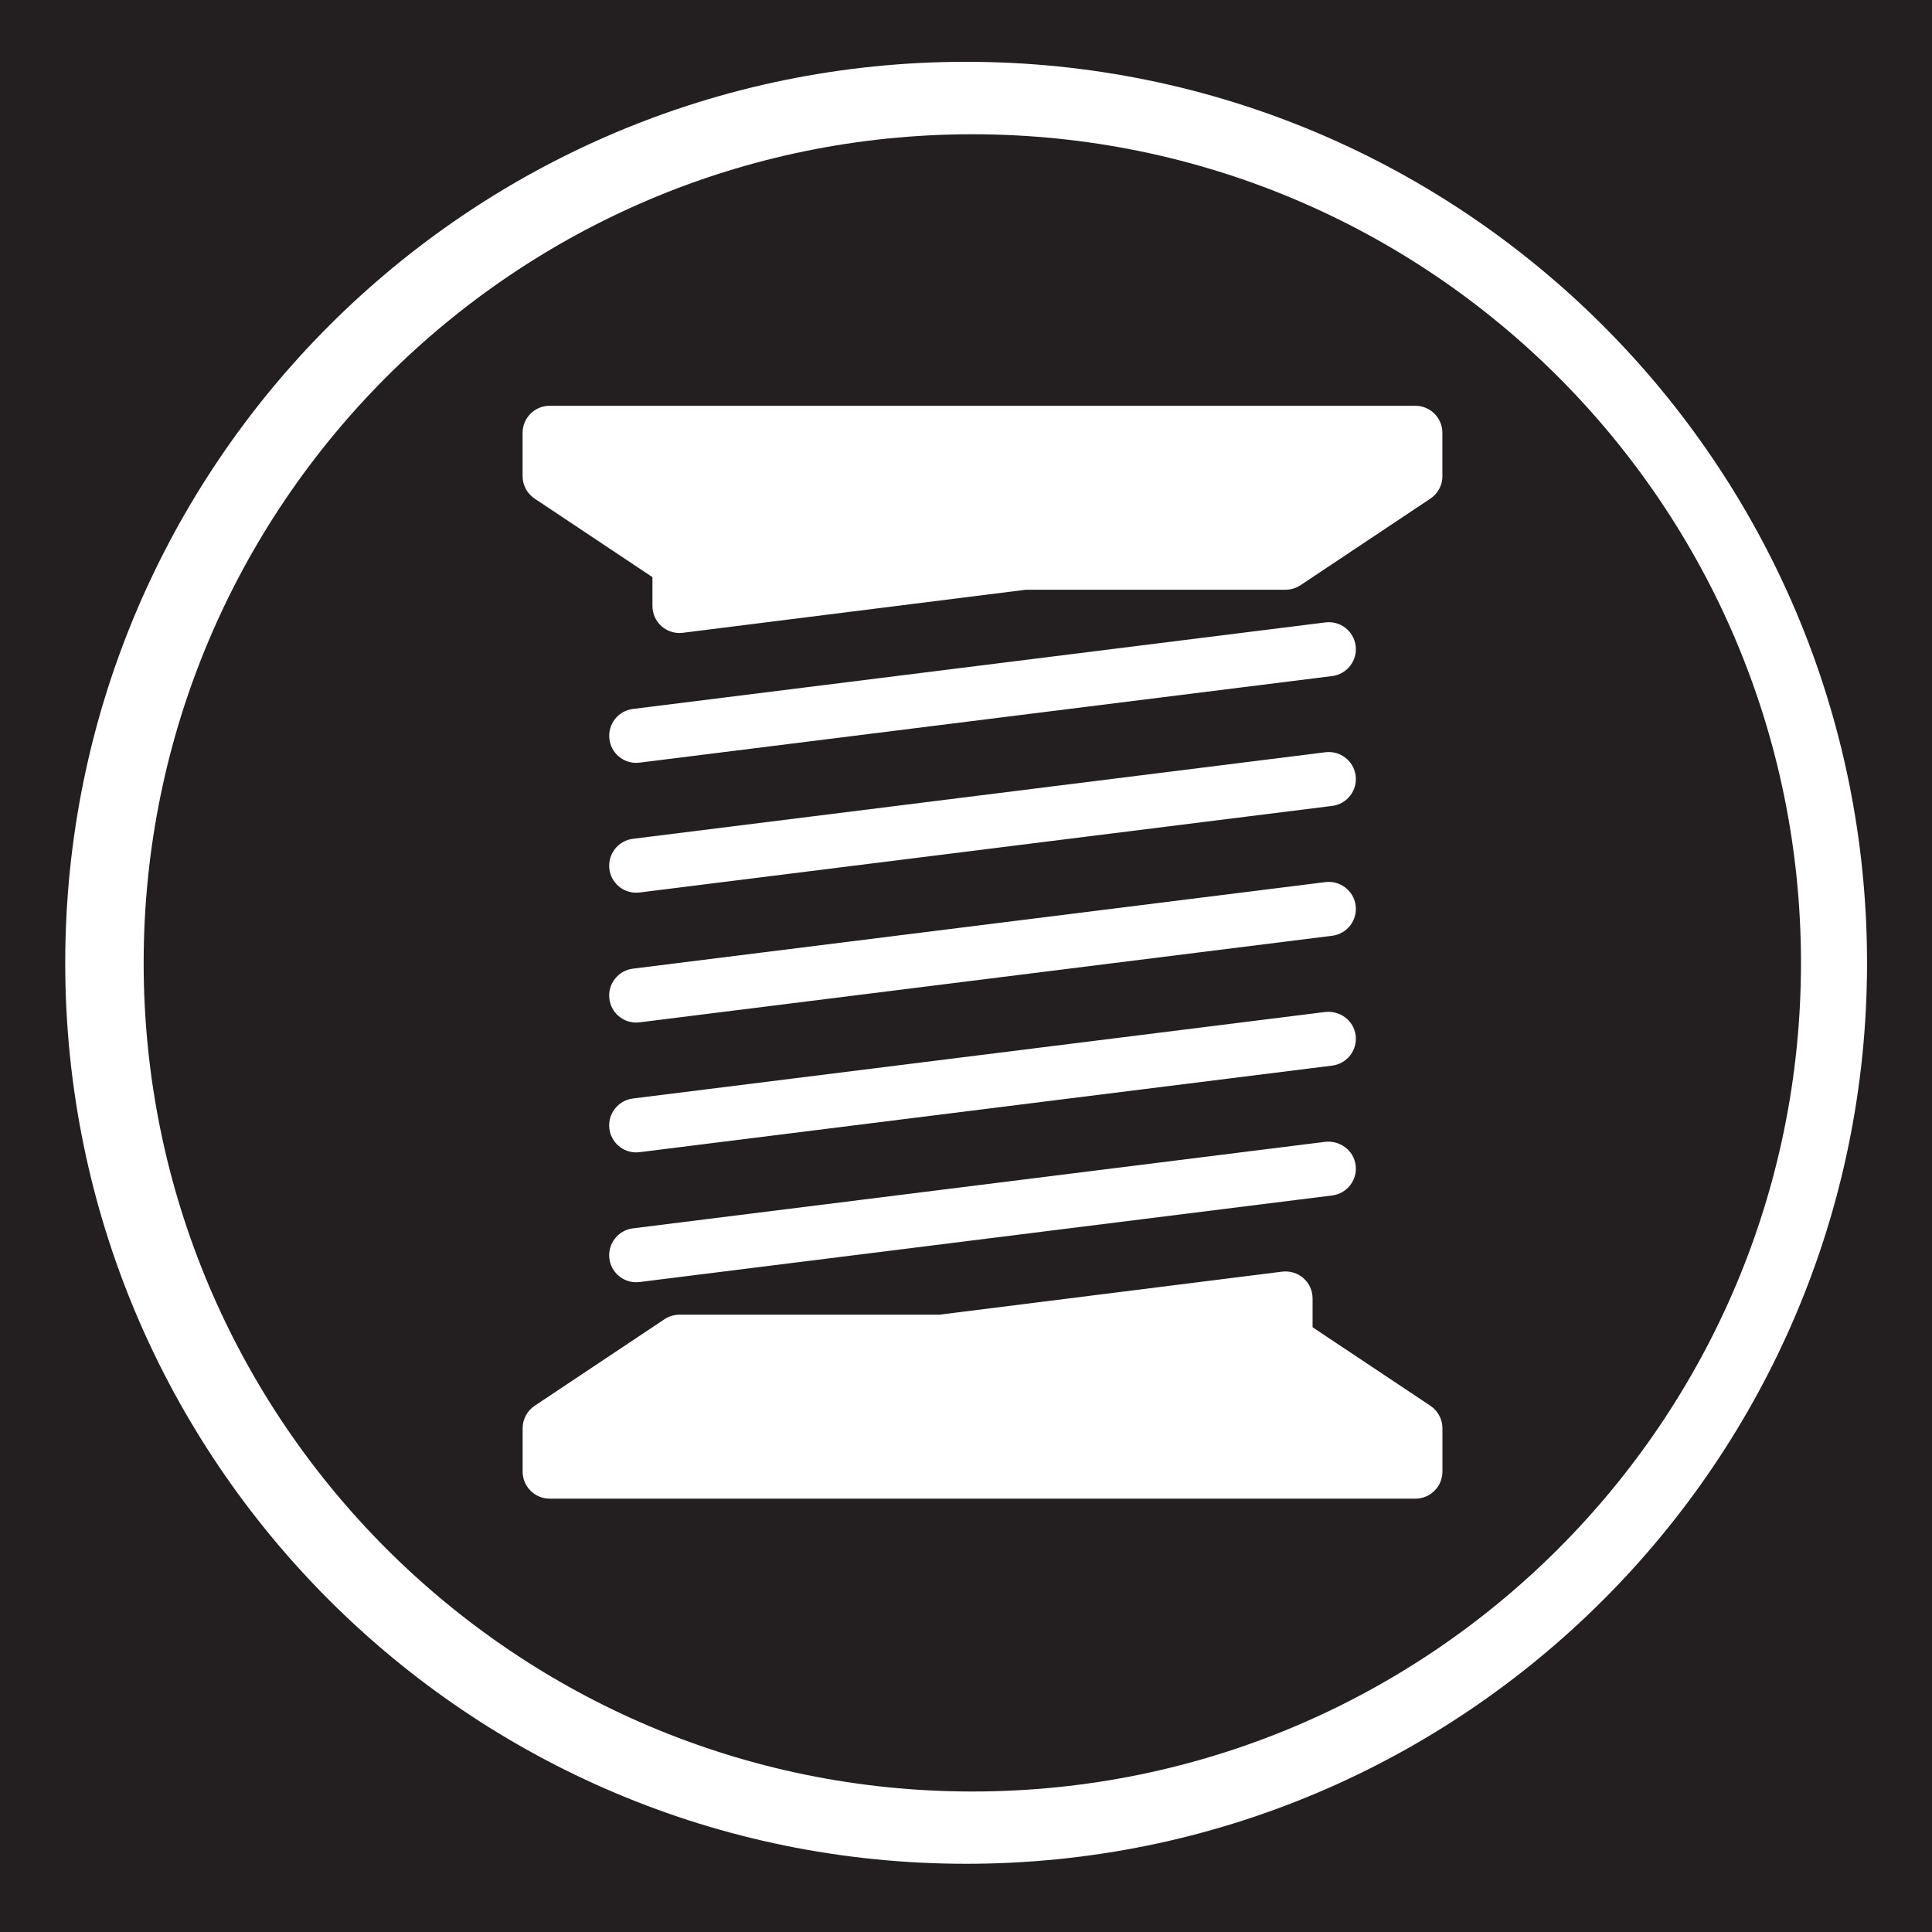
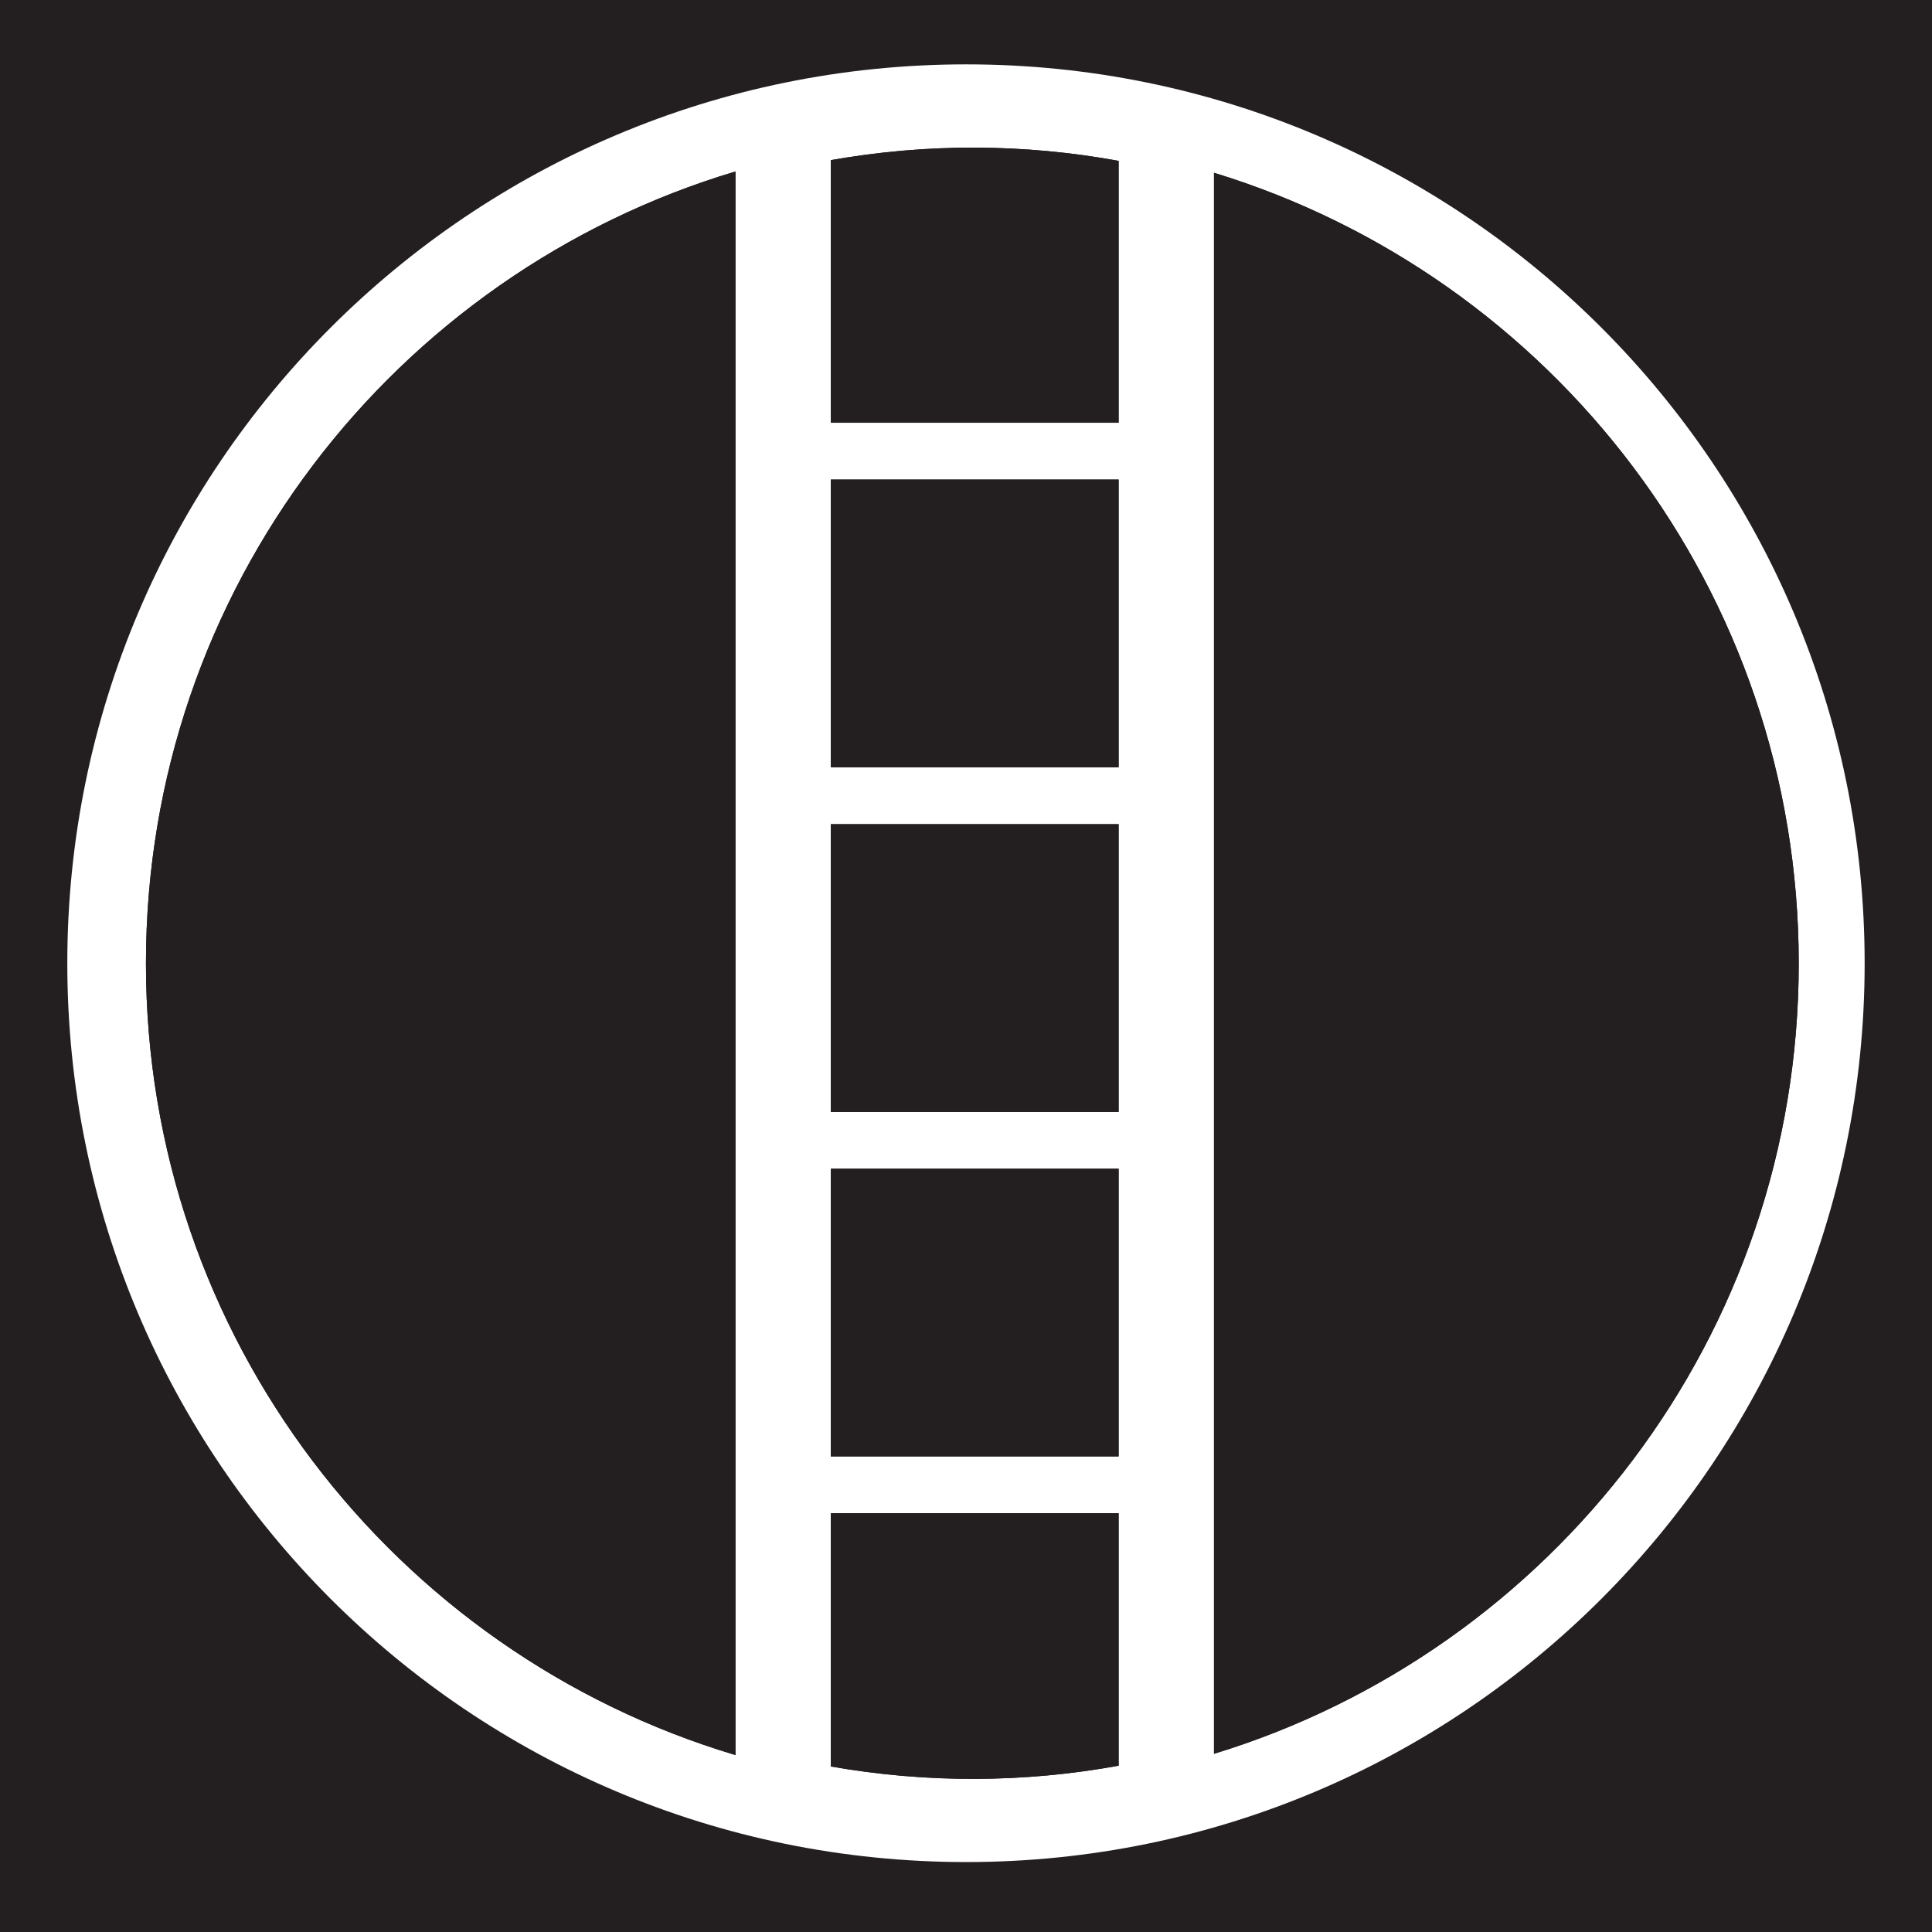
<svg xmlns="http://www.w3.org/2000/svg" version="1.1" id="Layer_1" x="0px" y="0px" width="44.637px" height="44.637px" viewBox="0 0 44.637 44.637" enable-background="new 0 0 44.637 44.637" xml:space="preserve">
  <g id="g11706">
    <g id="g11708">
	</g>
    <g id="g11712">
	</g>
    <g id="g11716">
	</g>
    <g id="g11720">
	</g>
  </g>
+   <path fill="none" d="M3.372,22.258c0,8.641,5.743,15.938,13.62,18.291V26.757v-8.784V3.962C9.115,6.317,3.372,13.615,3.372,22.258z" />
  <g>
-     <path fill="#231F20" d="M22.465,3.102c-10.573,0-19.146,8.572-19.146,19.146c0,10.569,8.573,19.143,19.146,19.143   c10.577,0,19.144-8.574,19.145-19.143C41.61,11.673,33.039,3.102,22.465,3.102z M33.326,34c0,0.345-0.28,0.625-0.625,0.625H12.7   c-0.345,0-0.625-0.28-0.625-0.625v-1c0-0.209,0.104-0.404,0.278-0.521l3-2c0.103-0.068,0.223-0.104,0.347-0.104h6l7.924-0.995   c0.176-0.021,0.356,0.032,0.491,0.151c0.134,0.119,0.211,0.289,0.211,0.469v0.665l2.722,1.814c0.174,0.116,0.278,0.312,0.278,0.521   V34z M14.622,19.38l16.002-2c0.34-0.042,0.655,0.2,0.697,0.542c0.043,0.343-0.2,0.655-0.543,0.698l-16.001,2   c-0.026,0.003-0.053,0.005-0.079,0.005c-0.311,0-0.58-0.231-0.619-0.547C14.037,19.735,14.28,19.423,14.622,19.38z M14.08,17.078   c-0.043-0.343,0.2-0.655,0.542-0.698l16.002-2c0.34-0.043,0.655,0.2,0.697,0.542c0.043,0.343-0.2,0.655-0.543,0.698l-16.001,2   c-0.026,0.003-0.053,0.005-0.079,0.005C14.388,17.625,14.119,17.394,14.08,17.078z M14.622,22.38l16.002-2   c0.34-0.042,0.655,0.2,0.697,0.542c0.043,0.343-0.2,0.655-0.543,0.698l-16.001,2c-0.026,0.003-0.053,0.005-0.079,0.005   c-0.311,0-0.58-0.231-0.619-0.548C14.037,22.735,14.28,22.423,14.622,22.38z M14.622,25.38l16.002-2   c0.34-0.034,0.655,0.2,0.697,0.543c0.043,0.342-0.2,0.654-0.543,0.697l-16.001,2c-0.026,0.003-0.053,0.005-0.079,0.005   c-0.311,0-0.58-0.231-0.619-0.548C14.037,25.736,14.28,25.423,14.622,25.38z M14.622,28.38l16.002-2   c0.34-0.033,0.655,0.2,0.697,0.543c0.043,0.342-0.2,0.654-0.543,0.697l-16.001,2c-0.026,0.003-0.053,0.005-0.079,0.005   c-0.311,0-0.58-0.231-0.619-0.548C14.037,28.736,14.28,28.423,14.622,28.38z M33.326,11c0,0.209-0.104,0.404-0.278,0.52l-3,2   c-0.103,0.068-0.224,0.105-0.347,0.105h-6l-7.924,0.995c-0.026,0.003-0.052,0.005-0.078,0.005c-0.151,0-0.299-0.055-0.414-0.156   c-0.134-0.119-0.211-0.29-0.211-0.469v-0.666l-2.722-1.814c-0.174-0.116-0.278-0.311-0.278-0.52v-1c0-0.345,0.28-0.625,0.625-0.625   h20.001c0.345,0,0.625,0.28,0.625,0.625V11z" />
-     <path fill="#231F20" d="M0,0v44.637h44.637V0H0z M22.32,43.061c-11.498,0-20.813-9.315-20.813-20.812   c0-11.5,9.315-20.821,20.813-20.821c11.496,0,20.816,9.321,20.816,20.821C43.136,33.743,33.816,43.064,22.32,43.061z" />
+     <path fill="#231F20" d="M0,0v44.637h44.637V0H0z M22.323,43.021c-11.471,0-20.768-9.299-20.768-20.765   c0-11.469,9.298-20.769,20.768-20.769c11.461,0,20.758,9.3,20.758,20.769C43.081,33.722,33.784,43.021,22.323,43.021z" />
+     <path fill="#231F20" d="M28.048,3.992v13.979v8.784V40.52c7.819-2.389,13.51-9.662,13.51-18.262   C41.558,13.653,35.867,6.381,28.048,3.992z" />
+     <path fill="#231F20" d="M3.372,22.258c0,8.641,5.743,15.938,13.62,18.291V26.757v-8.784V3.962   C9.115,6.317,3.372,13.615,3.372,22.258z" />
+     <path fill="#231F20" d="M19.196,3.699v6.067h6.649v-6.05C23.645,3.317,21.425,3.308,19.196,3.699z" />
+     <rect x="19.196" y="11.08" fill="#231F20" width="6.649" height="6.647" />
+     <rect x="19.196" y="19.041" fill="#231F20" width="6.649" height="6.649" />
+     <rect x="19.196" y="27.001" fill="#231F20" width="6.649" height="6.647" />
+     <path fill="#231F20" d="M19.196,40.813c2.224,0.391,4.454,0.381,6.649-0.018v-5.834h-6.649V40.813z" />
+     <path fill="#231F20" d="M16.992,17.973v8.784v13.792c-7.877-2.354-13.62-9.65-13.62-18.291c0-8.644,5.743-15.941,13.62-18.296   V17.973z M25.845,40.795c-2.195,0.397-4.427,0.407-6.649,0.018v-5.852h6.649V40.795z M25.845,33.65h-6.649v-6.647h6.649V33.65z    M25.845,25.692h-6.649v-6.649h6.649V25.692z M25.845,17.729h-6.649V11.08h6.649V17.729z M25.845,9.768h-6.649V3.699   c2.229-0.392,4.449-0.384,6.649,0.018V9.768z M28.048,40.52V26.757v-8.784V3.992c7.819,2.389,13.51,9.659,13.51,18.266   C41.558,30.858,35.867,38.131,28.048,40.52z" />
  </g>
</svg>
